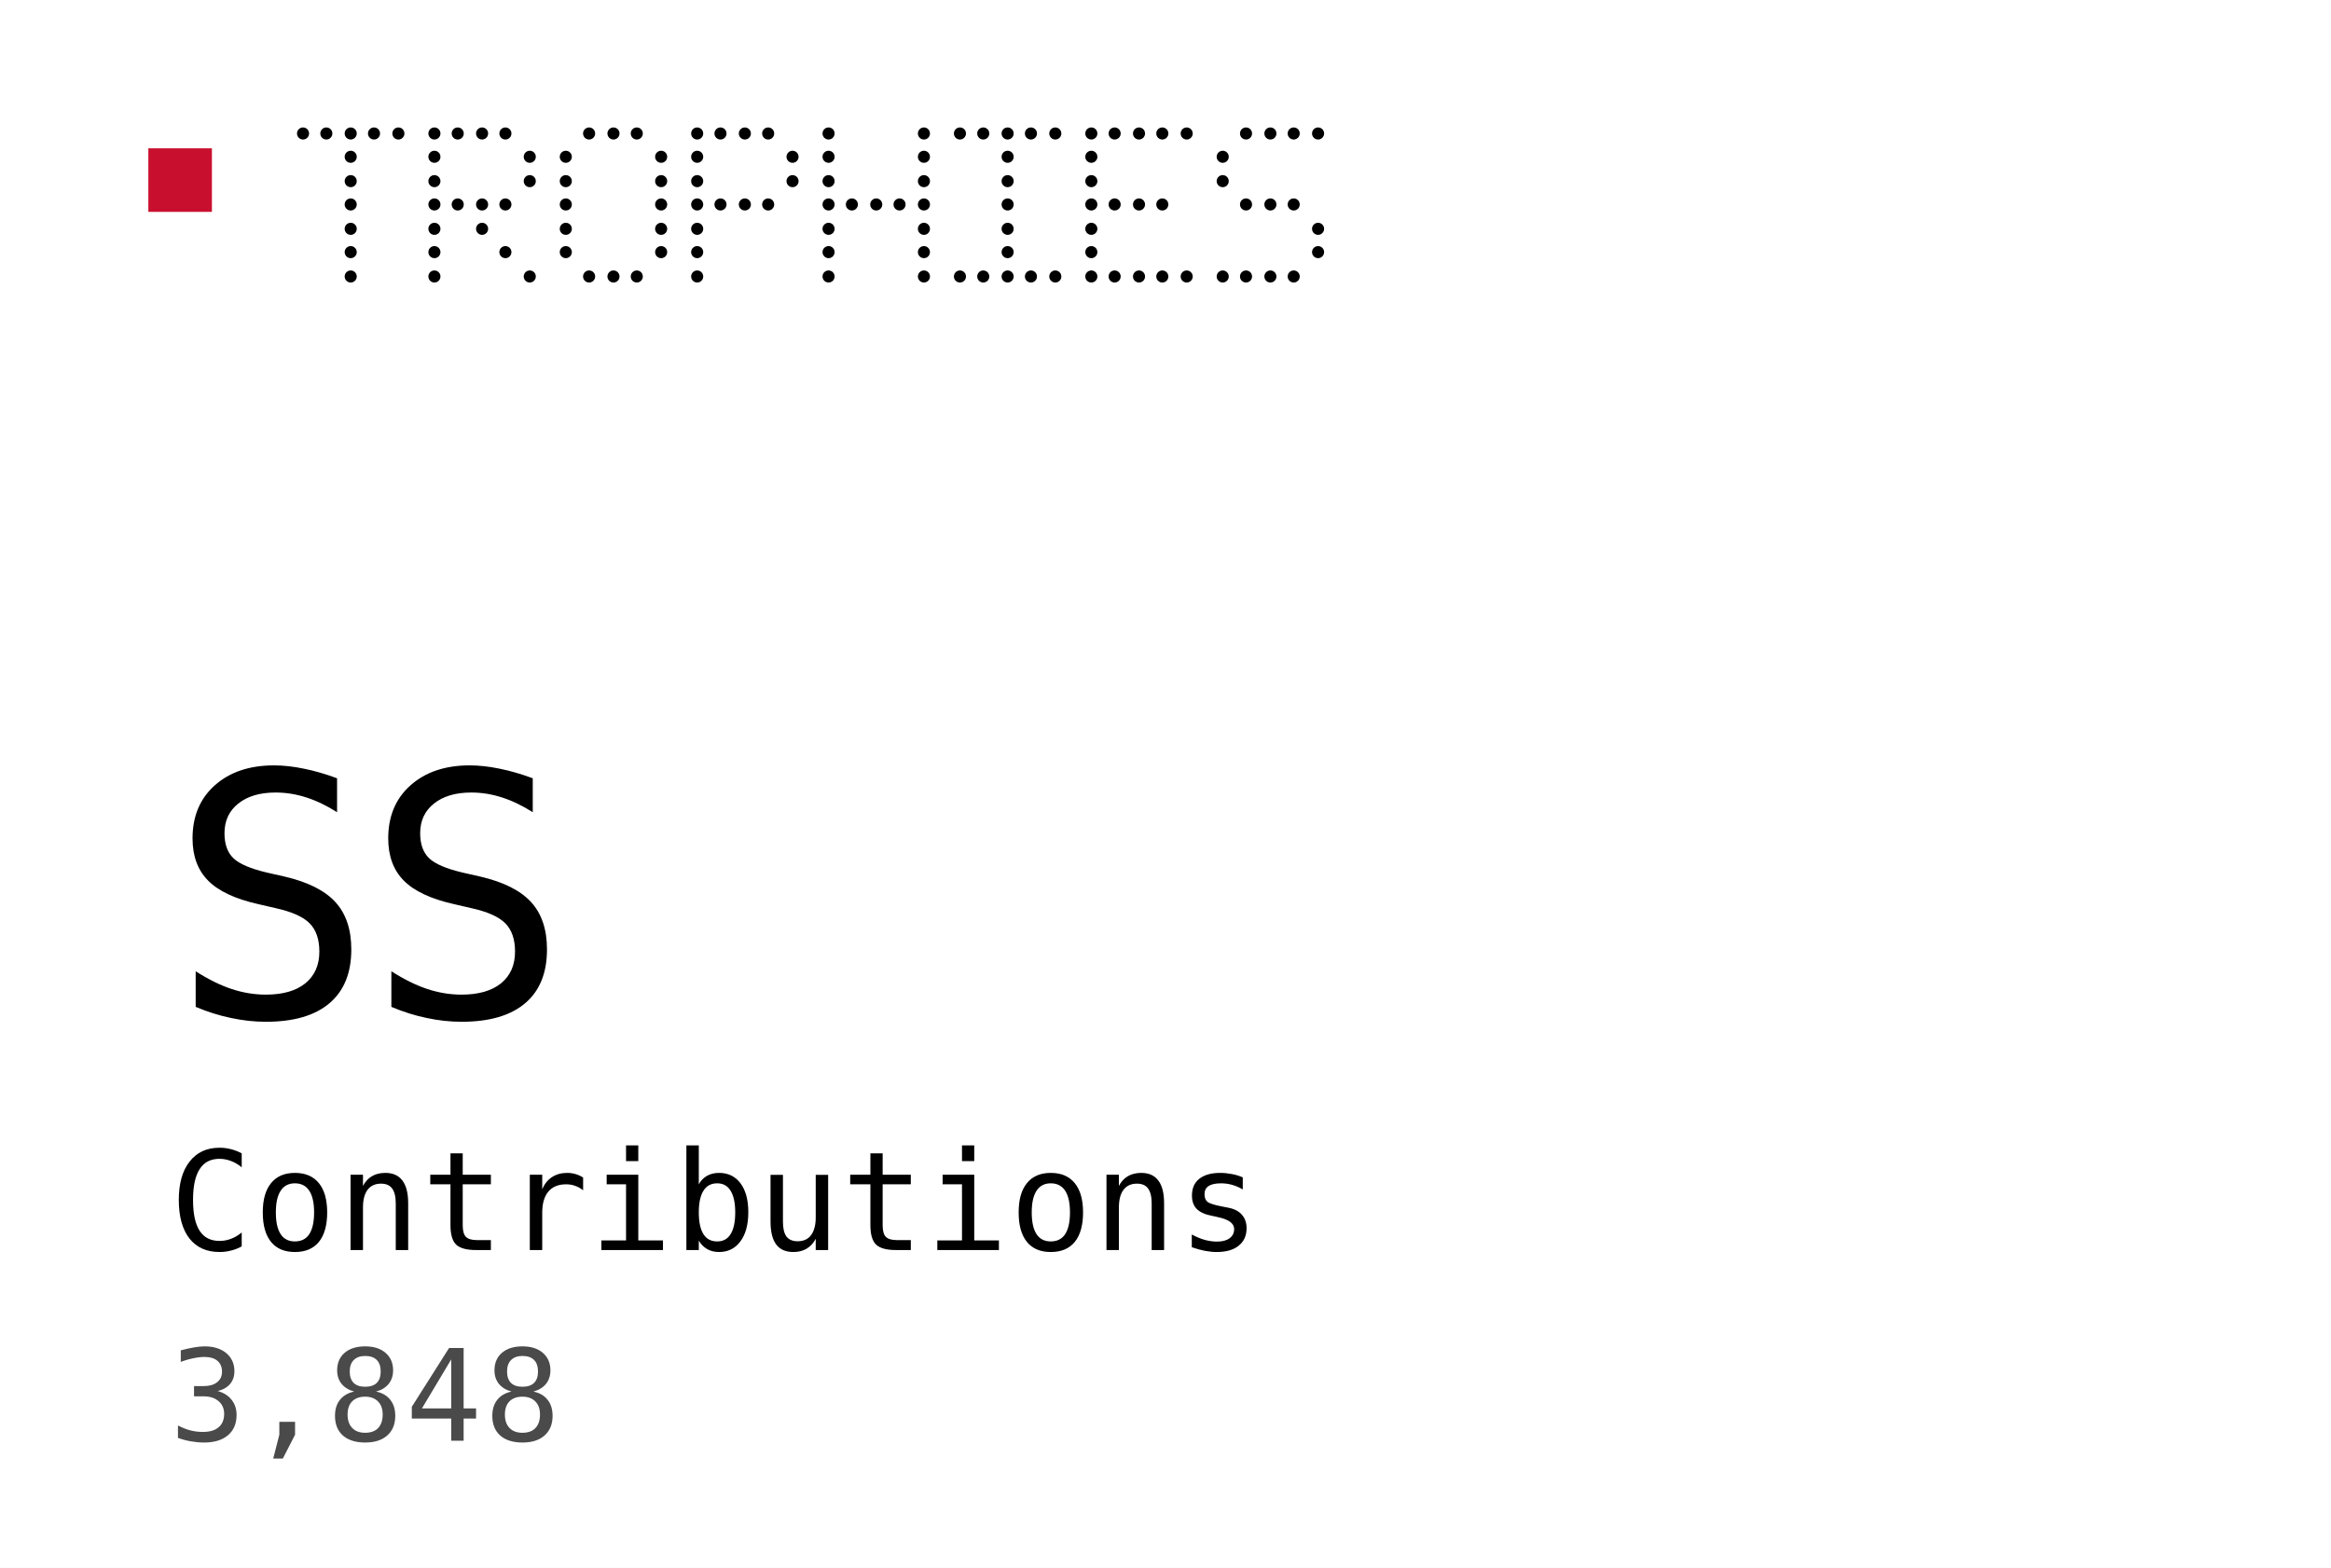
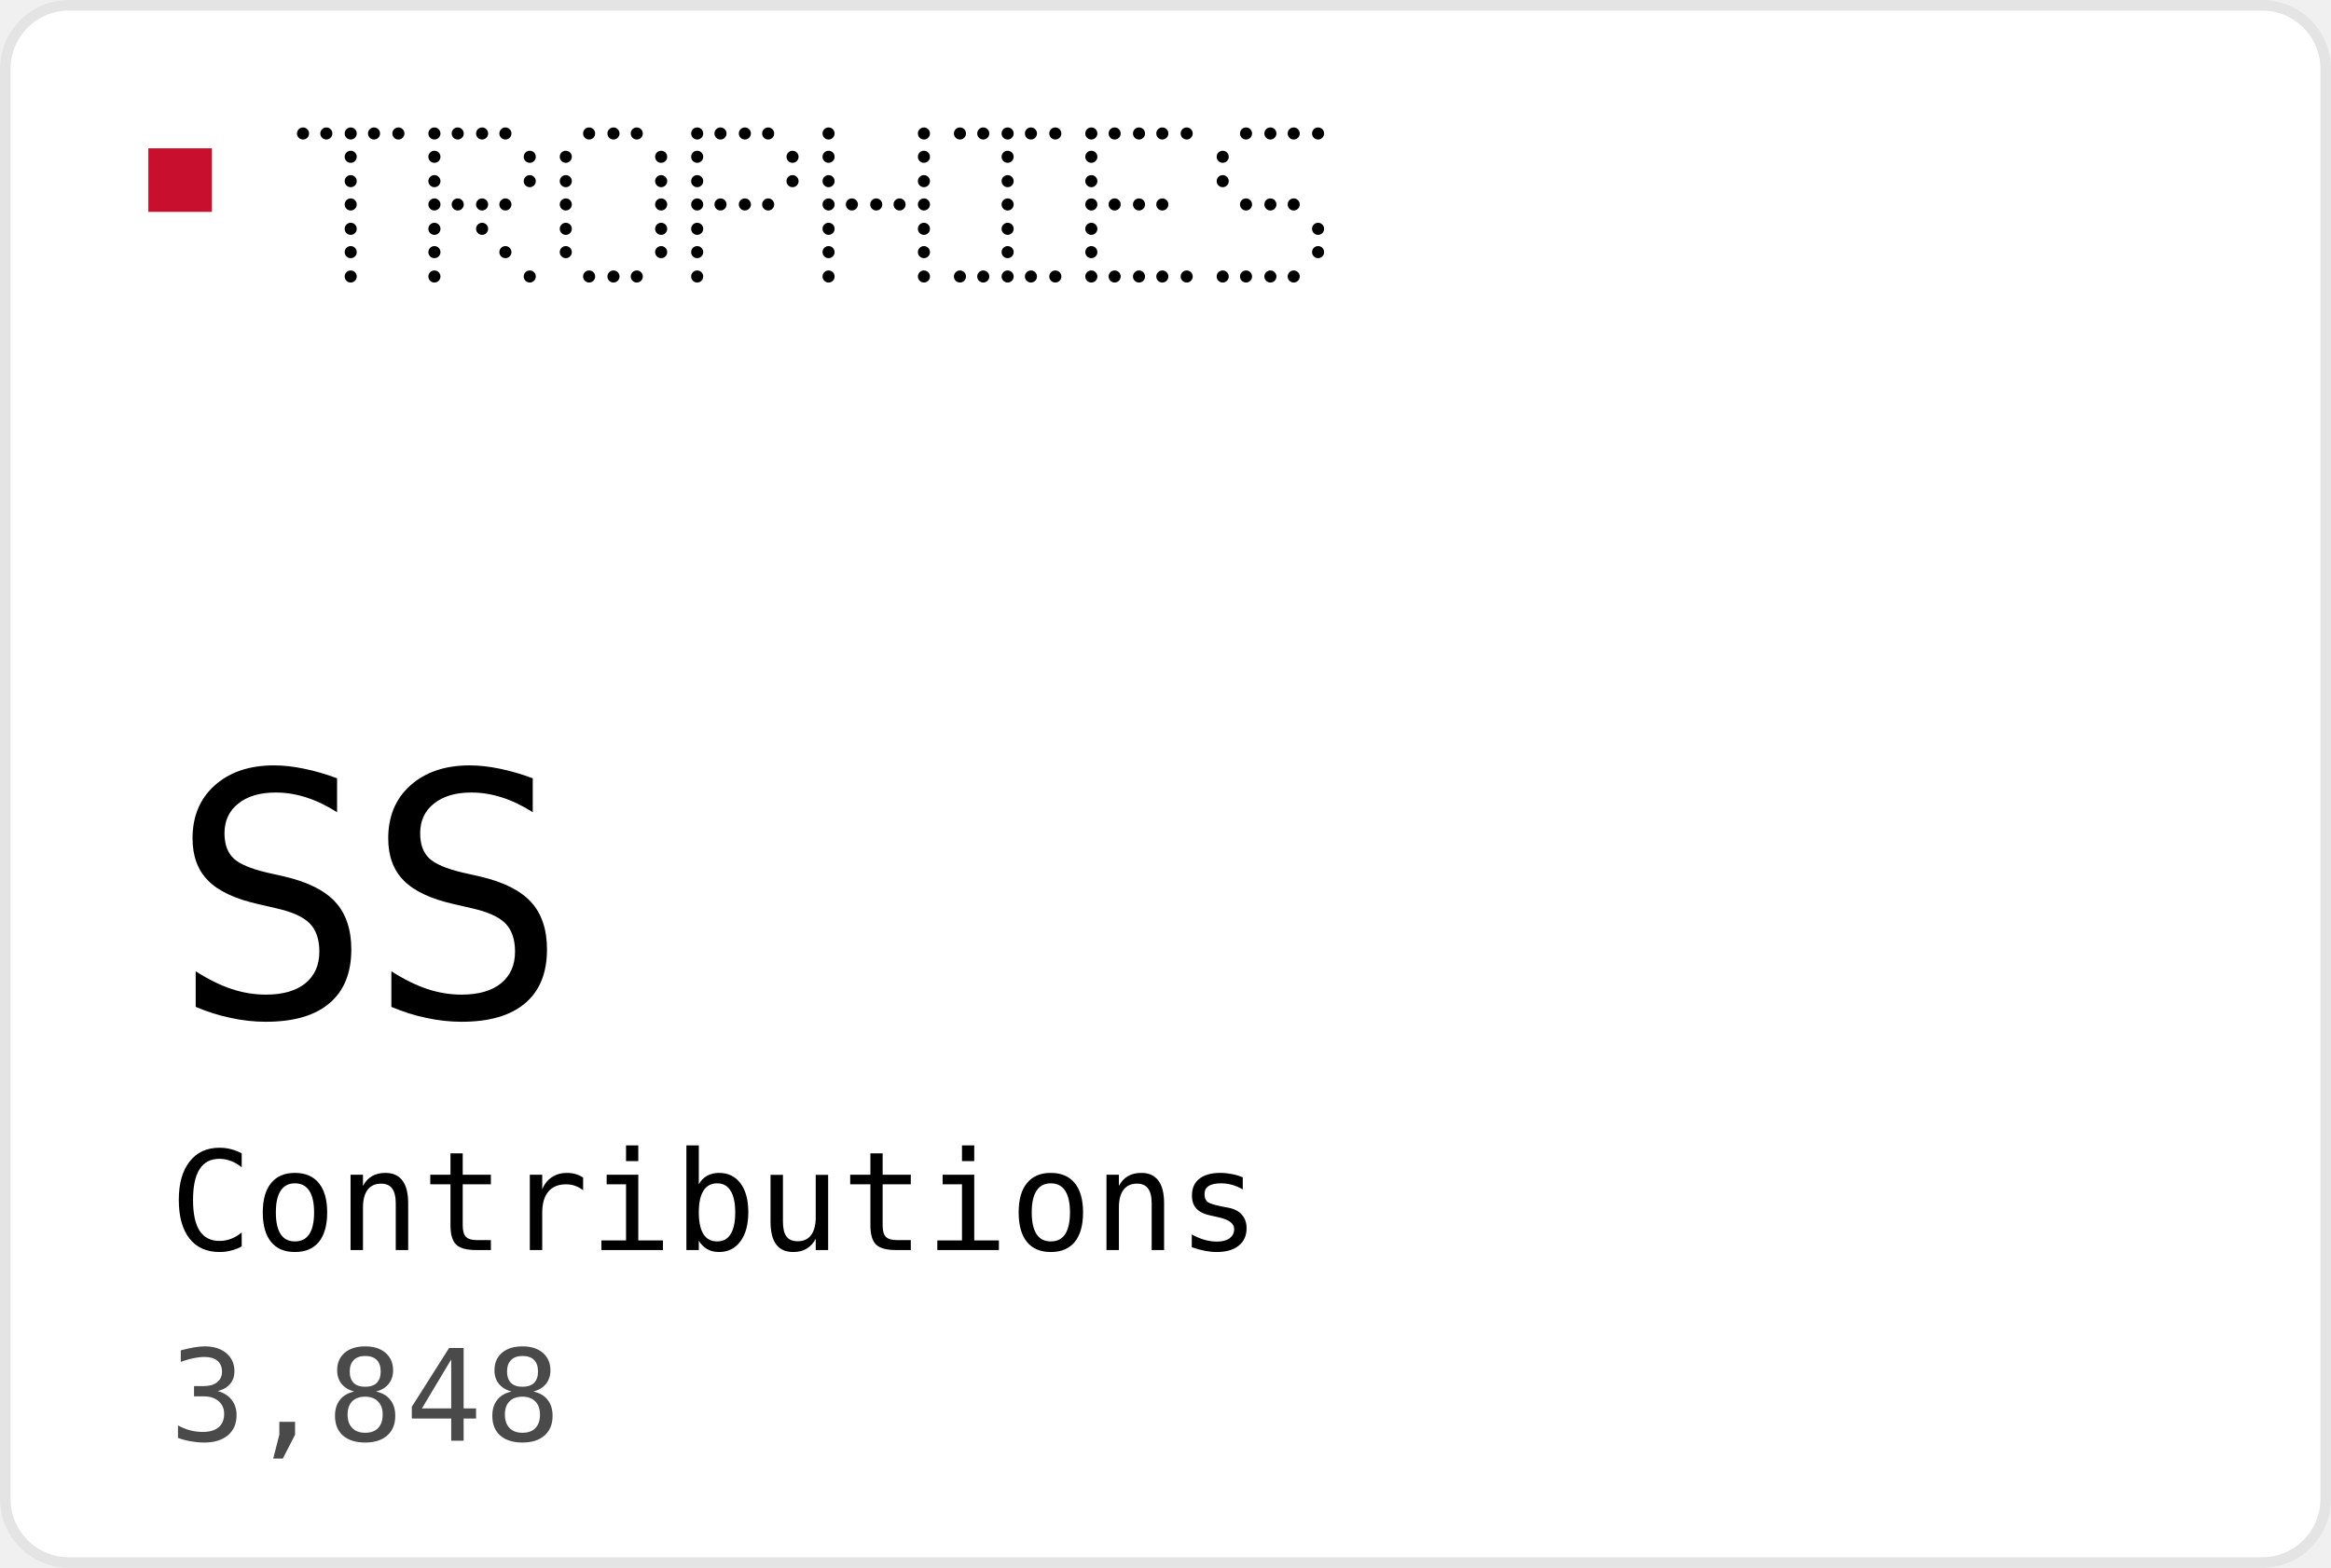
<svg xmlns="http://www.w3.org/2000/svg" width="220" height="148" viewBox="0 0 220 148" role="img">
-   <rect width="220" height="148" fill="#FFFFFF" />
+   <rect x="0.5" y="0.5" width="219" height="147" rx="6" fill="#FFFFFF" stroke="#E4E4E4" stroke-width="1" />
  <rect x="14" y="14" width="6" height="6" fill="#C8102E" />
  <circle cx="28.6" cy="12.6" r="0.57" fill="#000000" />
  <circle cx="30.8" cy="12.6" r="0.57" fill="#000000" />
  <circle cx="33.1" cy="12.6" r="0.57" fill="#000000" />
  <circle cx="35.3" cy="12.6" r="0.57" fill="#000000" />
  <circle cx="37.6" cy="12.6" r="0.57" fill="#000000" />
  <circle cx="33.1" cy="14.8" r="0.57" fill="#000000" />
  <circle cx="33.1" cy="17.1" r="0.57" fill="#000000" />
  <circle cx="33.1" cy="19.3" r="0.57" fill="#000000" />
  <circle cx="33.1" cy="21.6" r="0.57" fill="#000000" />
  <circle cx="33.1" cy="23.8" r="0.57" fill="#000000" />
  <circle cx="33.1" cy="26.1" r="0.57" fill="#000000" />
  <circle cx="41.0" cy="12.6" r="0.57" fill="#000000" />
  <circle cx="43.2" cy="12.6" r="0.57" fill="#000000" />
  <circle cx="45.5" cy="12.6" r="0.57" fill="#000000" />
  <circle cx="47.7" cy="12.6" r="0.57" fill="#000000" />
  <circle cx="41.0" cy="14.8" r="0.57" fill="#000000" />
  <circle cx="50.0" cy="14.8" r="0.57" fill="#000000" />
  <circle cx="41.0" cy="17.1" r="0.57" fill="#000000" />
  <circle cx="50.0" cy="17.1" r="0.57" fill="#000000" />
  <circle cx="41.0" cy="19.3" r="0.57" fill="#000000" />
  <circle cx="43.2" cy="19.3" r="0.57" fill="#000000" />
  <circle cx="45.5" cy="19.3" r="0.57" fill="#000000" />
  <circle cx="47.7" cy="19.3" r="0.57" fill="#000000" />
  <circle cx="41.0" cy="21.6" r="0.57" fill="#000000" />
  <circle cx="45.5" cy="21.6" r="0.57" fill="#000000" />
  <circle cx="41.0" cy="23.8" r="0.57" fill="#000000" />
  <circle cx="47.7" cy="23.8" r="0.57" fill="#000000" />
  <circle cx="41.0" cy="26.1" r="0.57" fill="#000000" />
  <circle cx="50.0" cy="26.1" r="0.57" fill="#000000" />
  <circle cx="55.6" cy="12.6" r="0.57" fill="#000000" />
  <circle cx="57.9" cy="12.6" r="0.57" fill="#000000" />
  <circle cx="60.1" cy="12.6" r="0.57" fill="#000000" />
  <circle cx="53.4" cy="14.8" r="0.57" fill="#000000" />
  <circle cx="62.4" cy="14.8" r="0.57" fill="#000000" />
  <circle cx="53.4" cy="17.1" r="0.57" fill="#000000" />
  <circle cx="62.4" cy="17.1" r="0.57" fill="#000000" />
  <circle cx="53.4" cy="19.3" r="0.57" fill="#000000" />
  <circle cx="62.4" cy="19.3" r="0.57" fill="#000000" />
  <circle cx="53.4" cy="21.6" r="0.57" fill="#000000" />
  <circle cx="62.4" cy="21.6" r="0.57" fill="#000000" />
  <circle cx="53.4" cy="23.8" r="0.57" fill="#000000" />
  <circle cx="62.4" cy="23.8" r="0.57" fill="#000000" />
  <circle cx="55.6" cy="26.1" r="0.57" fill="#000000" />
  <circle cx="57.9" cy="26.1" r="0.57" fill="#000000" />
  <circle cx="60.1" cy="26.1" r="0.57" fill="#000000" />
  <circle cx="65.8" cy="12.6" r="0.57" fill="#000000" />
  <circle cx="68.0" cy="12.6" r="0.57" fill="#000000" />
  <circle cx="70.3" cy="12.6" r="0.57" fill="#000000" />
  <circle cx="72.5" cy="12.6" r="0.57" fill="#000000" />
  <circle cx="65.8" cy="14.8" r="0.57" fill="#000000" />
  <circle cx="74.8" cy="14.8" r="0.57" fill="#000000" />
  <circle cx="65.8" cy="17.1" r="0.57" fill="#000000" />
  <circle cx="74.8" cy="17.1" r="0.57" fill="#000000" />
  <circle cx="65.8" cy="19.3" r="0.57" fill="#000000" />
  <circle cx="68.0" cy="19.3" r="0.57" fill="#000000" />
  <circle cx="70.3" cy="19.3" r="0.57" fill="#000000" />
  <circle cx="72.5" cy="19.3" r="0.57" fill="#000000" />
  <circle cx="65.8" cy="21.6" r="0.57" fill="#000000" />
  <circle cx="65.8" cy="23.8" r="0.57" fill="#000000" />
  <circle cx="65.8" cy="26.1" r="0.57" fill="#000000" />
  <circle cx="78.2" cy="12.6" r="0.57" fill="#000000" />
  <circle cx="87.2" cy="12.6" r="0.57" fill="#000000" />
  <circle cx="78.2" cy="14.8" r="0.57" fill="#000000" />
  <circle cx="87.2" cy="14.8" r="0.57" fill="#000000" />
  <circle cx="78.2" cy="17.1" r="0.57" fill="#000000" />
  <circle cx="87.2" cy="17.1" r="0.57" fill="#000000" />
  <circle cx="78.2" cy="19.3" r="0.57" fill="#000000" />
  <circle cx="80.4" cy="19.3" r="0.57" fill="#000000" />
  <circle cx="82.7" cy="19.3" r="0.57" fill="#000000" />
  <circle cx="84.9" cy="19.3" r="0.57" fill="#000000" />
  <circle cx="87.2" cy="19.3" r="0.57" fill="#000000" />
  <circle cx="78.2" cy="21.6" r="0.57" fill="#000000" />
  <circle cx="87.2" cy="21.6" r="0.57" fill="#000000" />
  <circle cx="78.2" cy="23.8" r="0.57" fill="#000000" />
  <circle cx="87.2" cy="23.8" r="0.57" fill="#000000" />
  <circle cx="78.2" cy="26.1" r="0.57" fill="#000000" />
  <circle cx="87.2" cy="26.1" r="0.57" fill="#000000" />
  <circle cx="90.6" cy="12.6" r="0.57" fill="#000000" />
  <circle cx="92.8" cy="12.6" r="0.57" fill="#000000" />
  <circle cx="95.1" cy="12.6" r="0.57" fill="#000000" />
  <circle cx="97.3" cy="12.6" r="0.57" fill="#000000" />
  <circle cx="99.6" cy="12.6" r="0.57" fill="#000000" />
  <circle cx="95.1" cy="14.8" r="0.57" fill="#000000" />
  <circle cx="95.1" cy="17.1" r="0.57" fill="#000000" />
  <circle cx="95.1" cy="19.3" r="0.57" fill="#000000" />
  <circle cx="95.1" cy="21.6" r="0.57" fill="#000000" />
  <circle cx="95.1" cy="23.8" r="0.57" fill="#000000" />
  <circle cx="90.6" cy="26.1" r="0.57" fill="#000000" />
  <circle cx="92.8" cy="26.1" r="0.57" fill="#000000" />
  <circle cx="95.1" cy="26.1" r="0.57" fill="#000000" />
  <circle cx="97.3" cy="26.1" r="0.57" fill="#000000" />
  <circle cx="99.6" cy="26.1" r="0.57" fill="#000000" />
  <circle cx="103.0" cy="12.6" r="0.57" fill="#000000" />
  <circle cx="105.2" cy="12.6" r="0.57" fill="#000000" />
  <circle cx="107.5" cy="12.6" r="0.57" fill="#000000" />
  <circle cx="109.7" cy="12.6" r="0.57" fill="#000000" />
  <circle cx="112.0" cy="12.6" r="0.57" fill="#000000" />
  <circle cx="103.0" cy="14.8" r="0.57" fill="#000000" />
  <circle cx="103.0" cy="17.1" r="0.57" fill="#000000" />
  <circle cx="103.0" cy="19.3" r="0.57" fill="#000000" />
  <circle cx="105.2" cy="19.3" r="0.57" fill="#000000" />
  <circle cx="107.5" cy="19.3" r="0.57" fill="#000000" />
  <circle cx="109.7" cy="19.3" r="0.57" fill="#000000" />
  <circle cx="103.0" cy="21.6" r="0.57" fill="#000000" />
  <circle cx="103.0" cy="23.8" r="0.57" fill="#000000" />
  <circle cx="103.0" cy="26.1" r="0.57" fill="#000000" />
  <circle cx="105.2" cy="26.1" r="0.57" fill="#000000" />
  <circle cx="107.5" cy="26.1" r="0.57" fill="#000000" />
  <circle cx="109.7" cy="26.1" r="0.57" fill="#000000" />
  <circle cx="112.0" cy="26.1" r="0.57" fill="#000000" />
  <circle cx="117.6" cy="12.6" r="0.57" fill="#000000" />
  <circle cx="119.9" cy="12.6" r="0.57" fill="#000000" />
  <circle cx="122.1" cy="12.6" r="0.57" fill="#000000" />
  <circle cx="124.4" cy="12.6" r="0.57" fill="#000000" />
  <circle cx="115.4" cy="14.8" r="0.57" fill="#000000" />
  <circle cx="115.4" cy="17.1" r="0.57" fill="#000000" />
  <circle cx="117.6" cy="19.3" r="0.57" fill="#000000" />
  <circle cx="119.9" cy="19.3" r="0.57" fill="#000000" />
  <circle cx="122.1" cy="19.3" r="0.57" fill="#000000" />
  <circle cx="124.4" cy="21.6" r="0.57" fill="#000000" />
  <circle cx="124.4" cy="23.8" r="0.57" fill="#000000" />
  <circle cx="115.4" cy="26.1" r="0.57" fill="#000000" />
  <circle cx="117.6" cy="26.1" r="0.57" fill="#000000" />
  <circle cx="119.9" cy="26.1" r="0.57" fill="#000000" />
  <circle cx="122.1" cy="26.1" r="0.57" fill="#000000" />
  <text x="16" y="96" fill="#000000" font-family="ui-monospace, Geist Mono, monospace" font-size="32" letter-spacing="-0.8" dominant-baseline="auto">SS</text>
  <text x="16" y="118" fill="#000000" font-family="ui-monospace, Geist Mono, monospace" font-size="13" letter-spacing="0.1" dominant-baseline="auto">Contributions</text>
  <text x="16" y="136" fill="#4A4A4A" font-family="ui-monospace, Geist Mono, monospace" font-size="12" letter-spacing="0.2" dominant-baseline="auto">3,848</text>
</svg>
